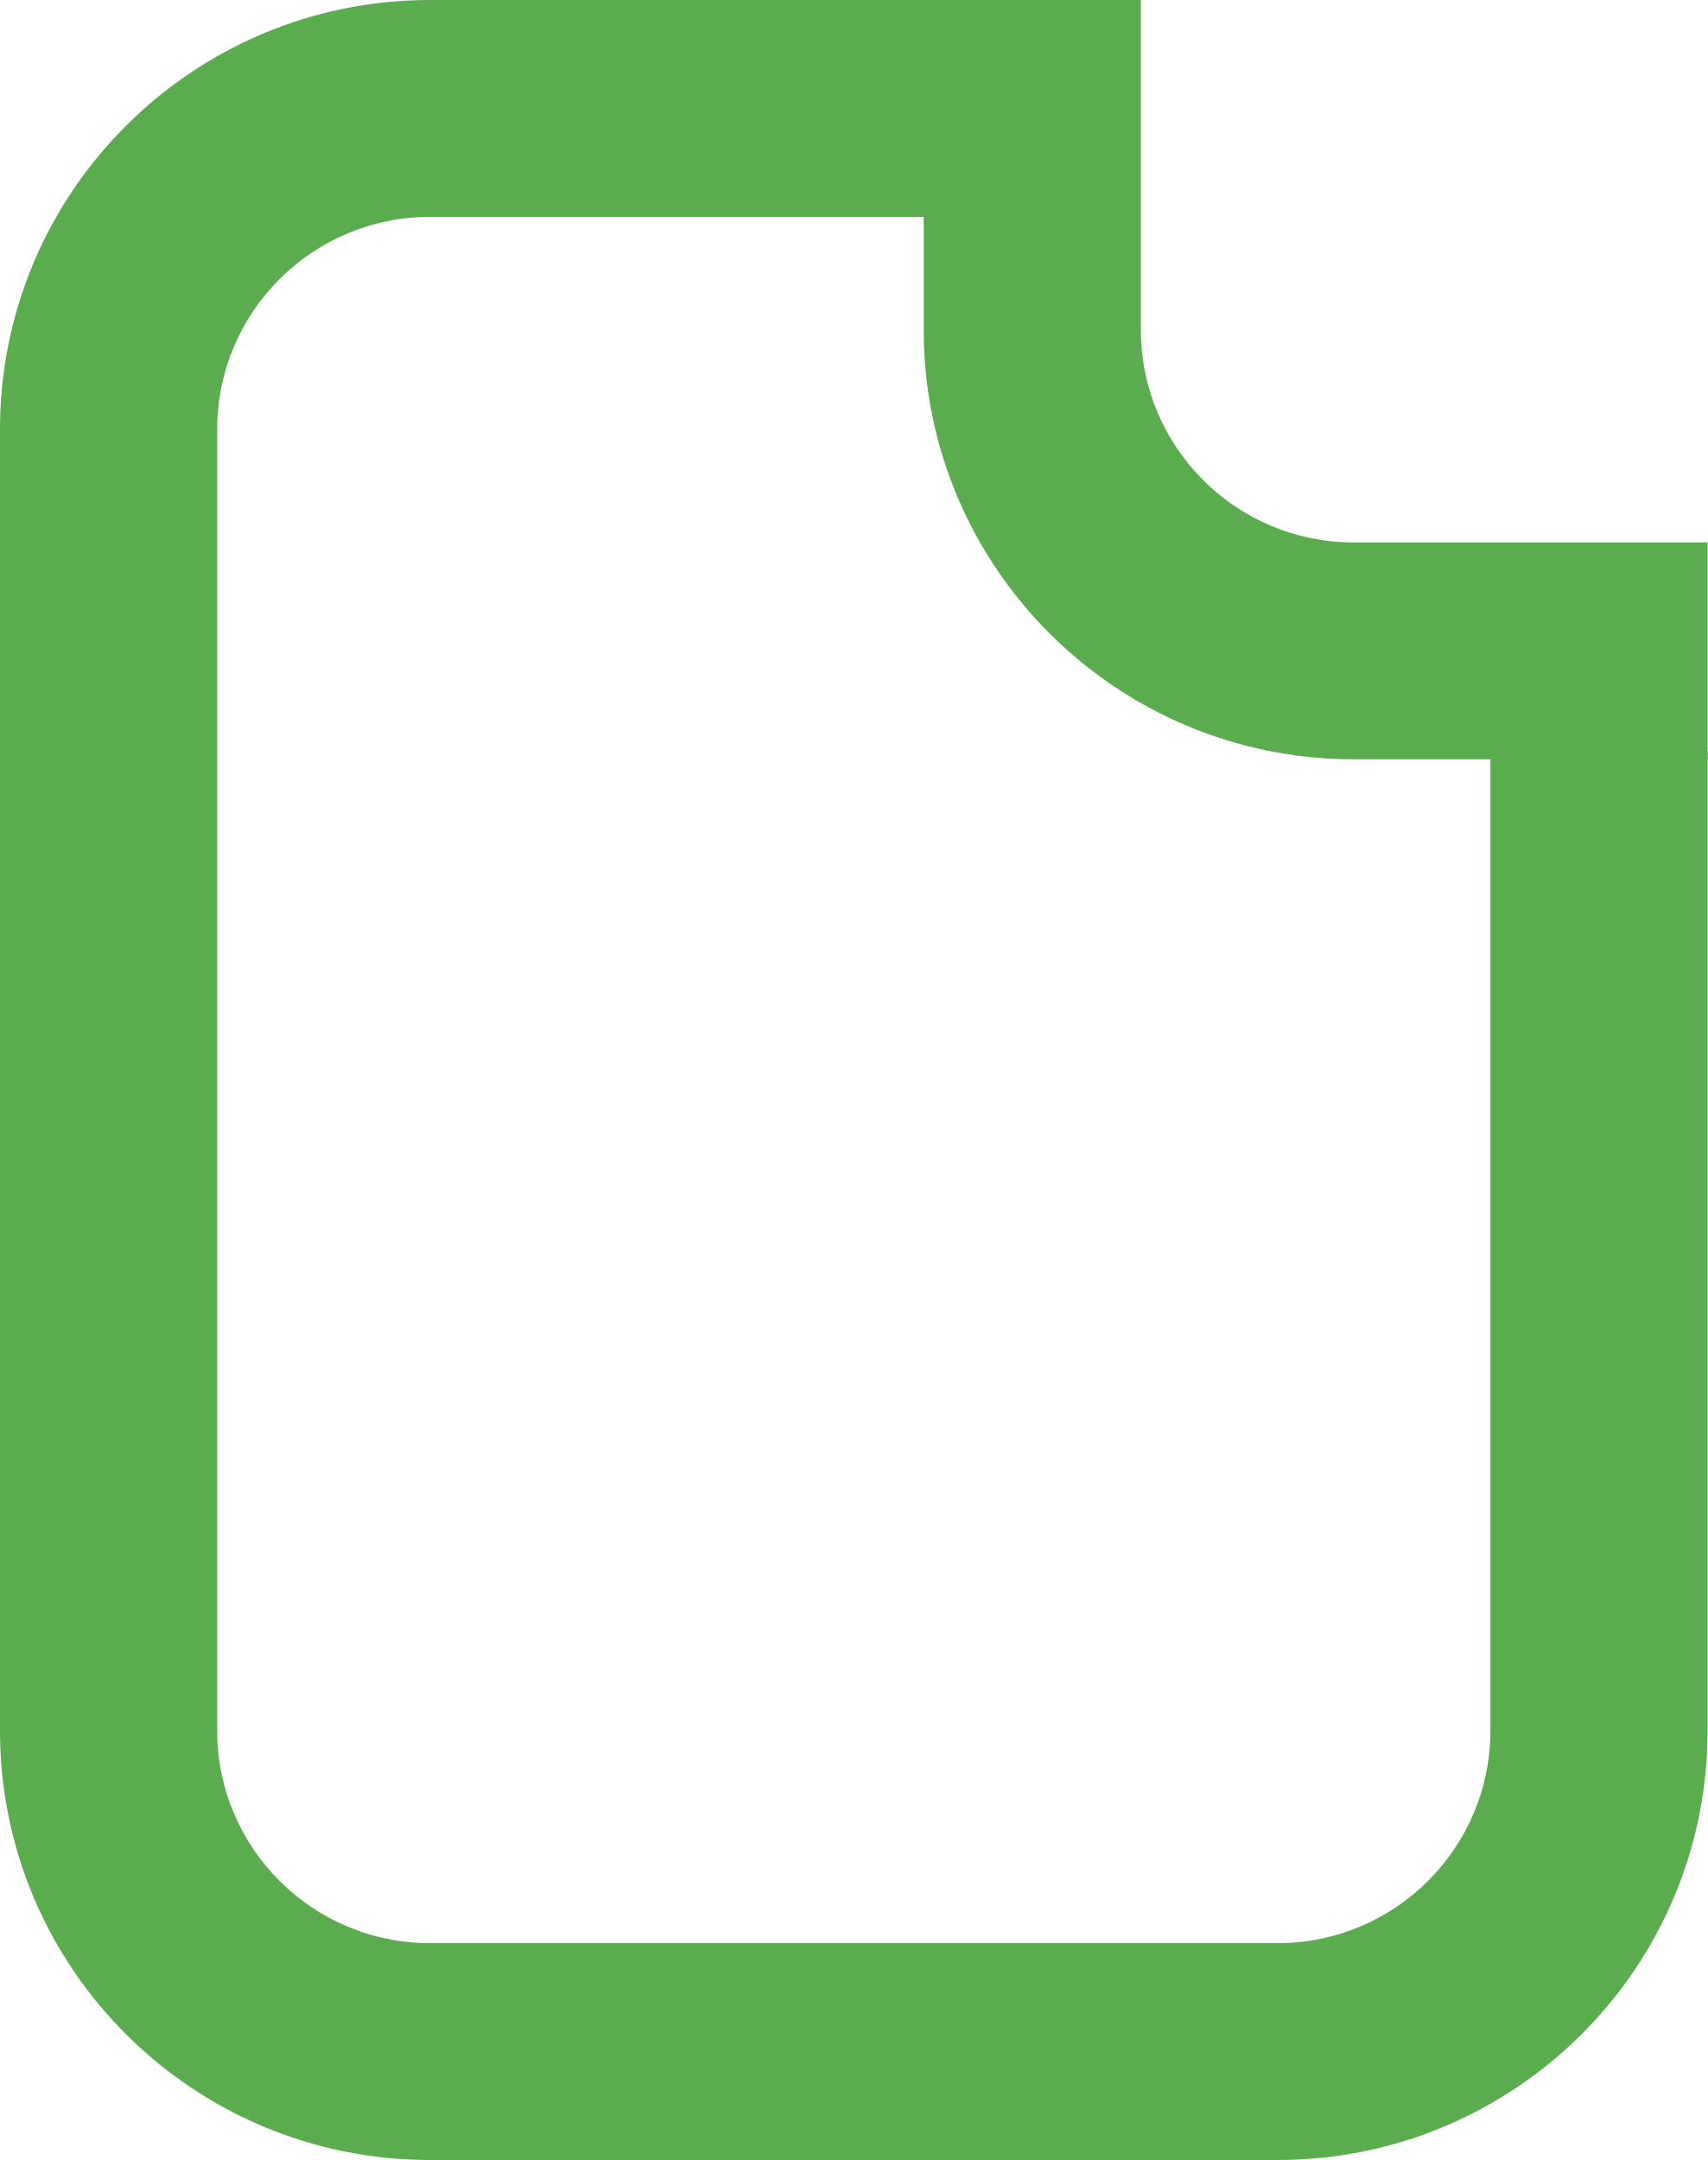
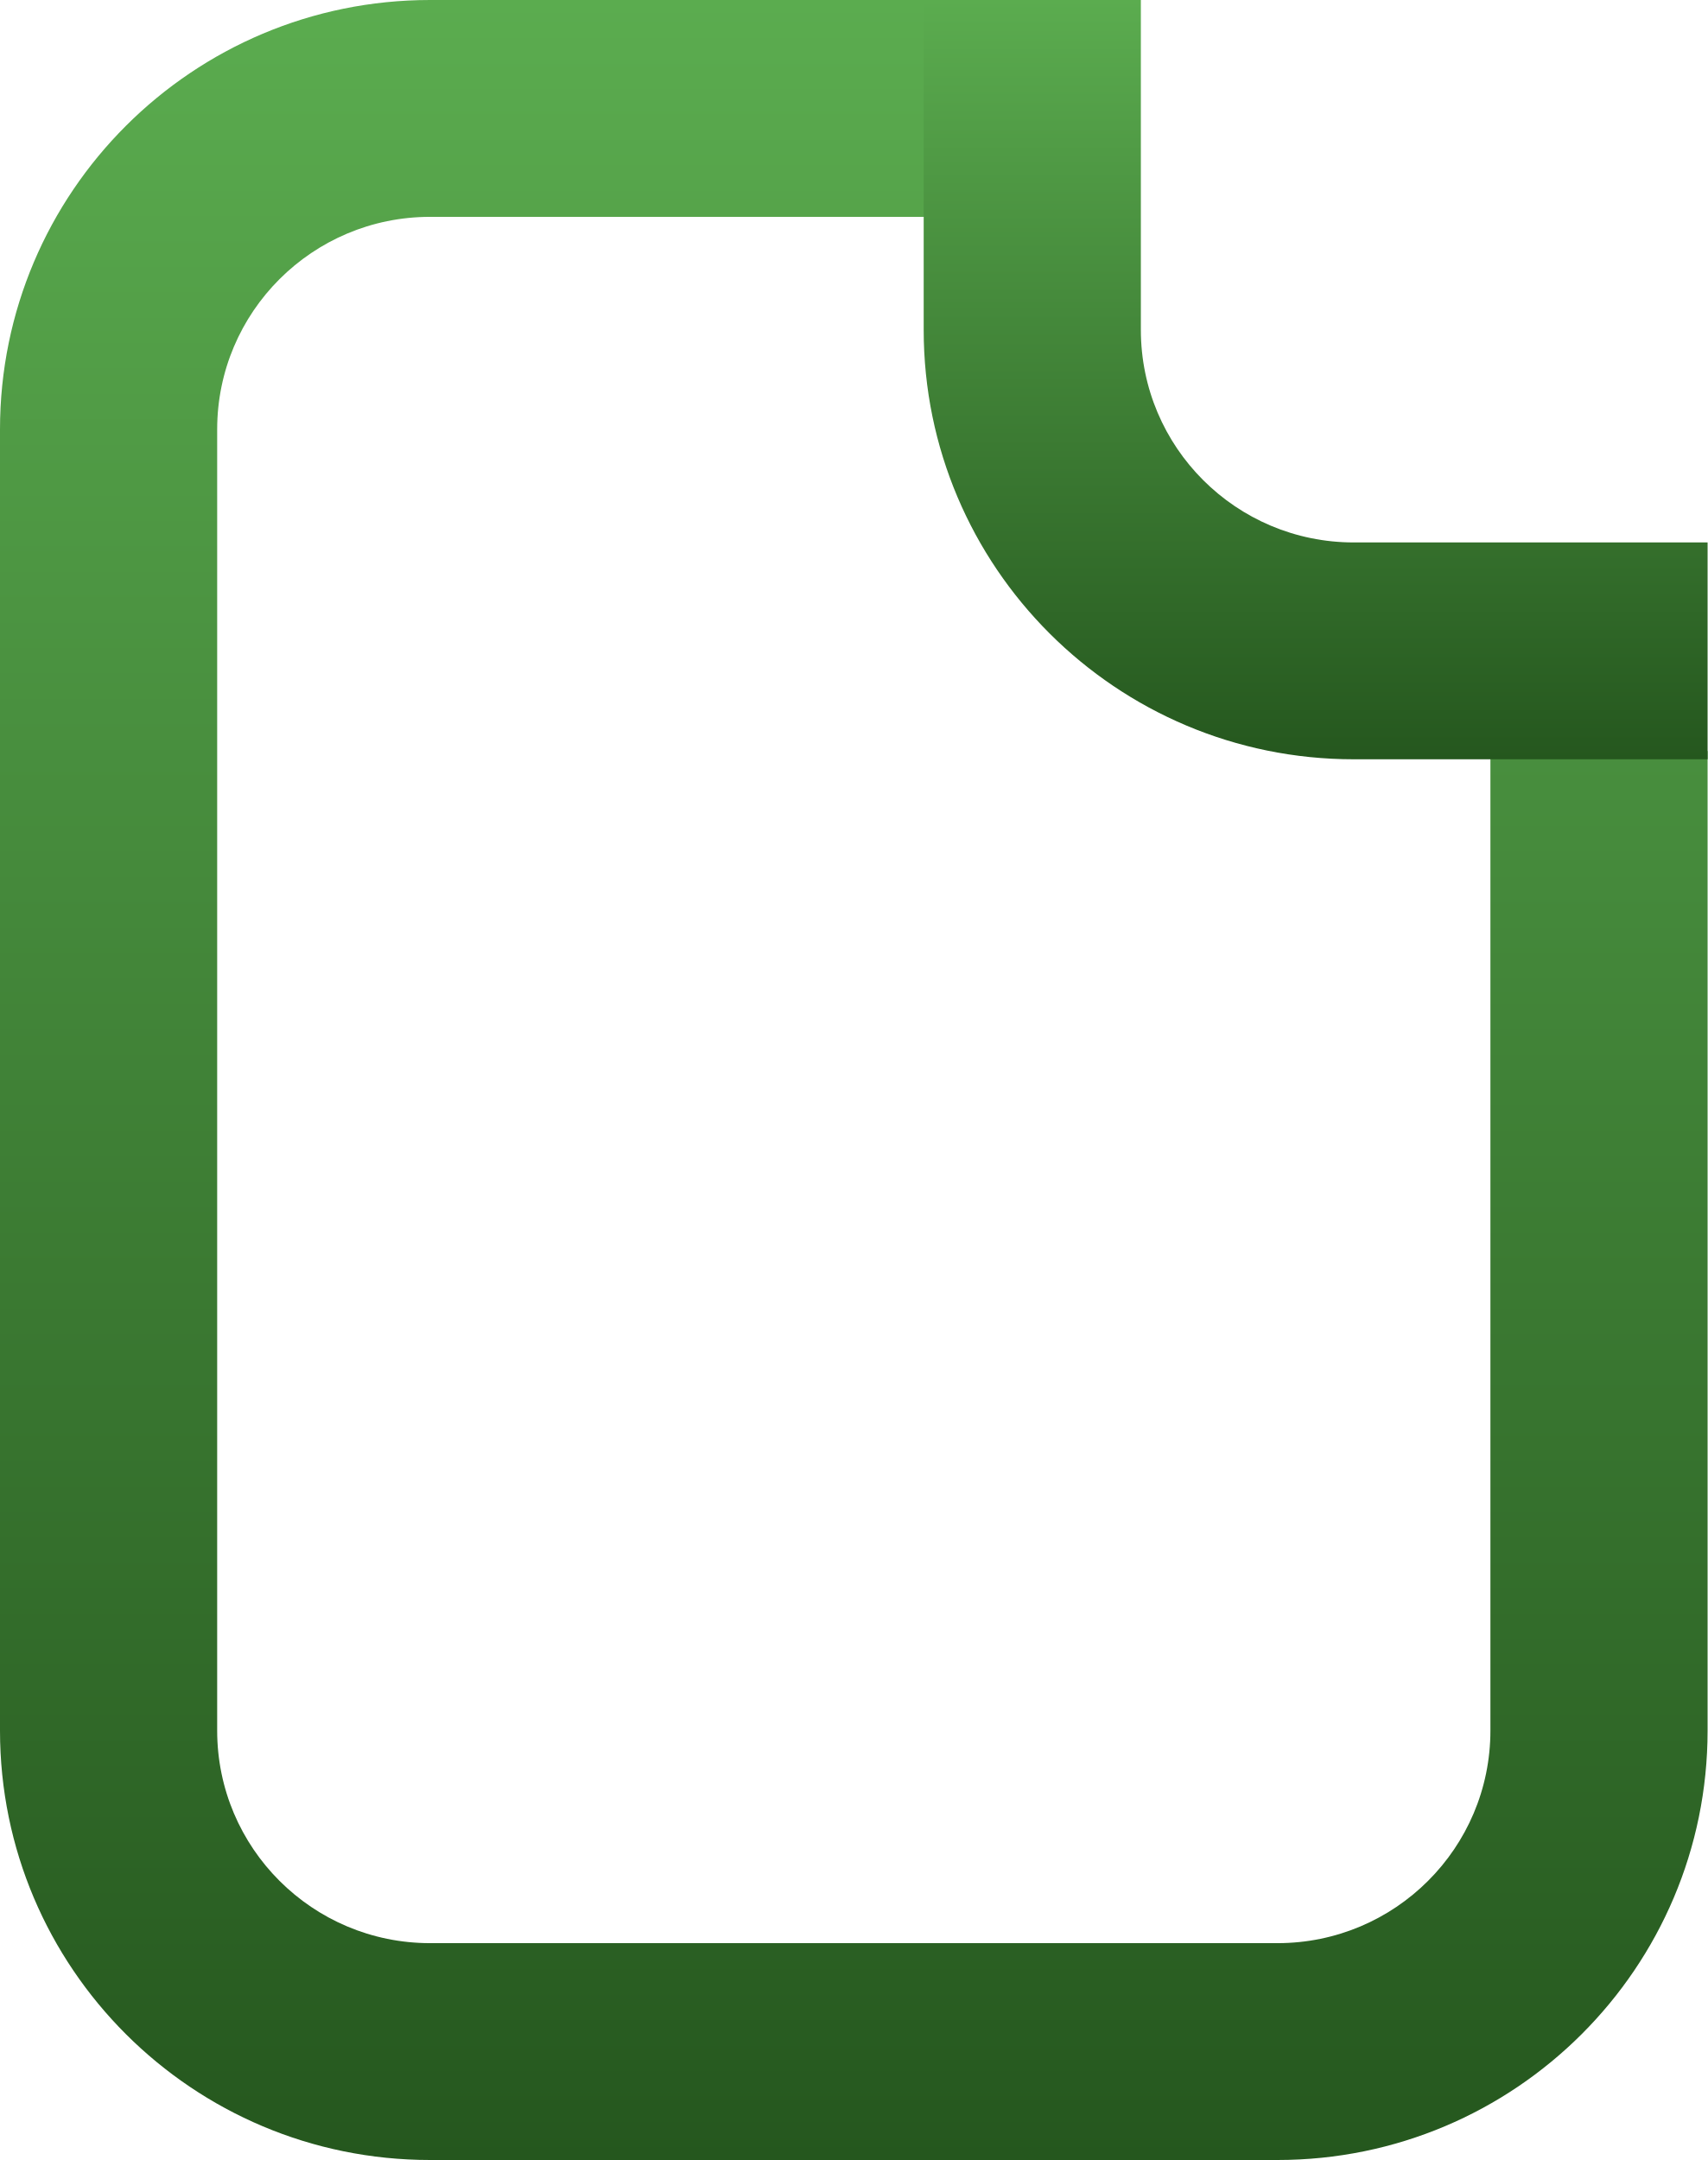
<svg xmlns="http://www.w3.org/2000/svg" width="623" height="788" viewBox="0 0 623 788" fill="none">
-   <path fill-rule="evenodd" clip-rule="evenodd" d="M339 0L156.915 1.59184e-05C70.253 2.34946e-05 -7.56434e-06 70.143 0 156.669L4.14962e-05 631.331C4.90606e-05 717.857 70.253 788 156.915 788L466.085 788C552.747 788 623 717.857 623 631.331L623 274H543.766L543.766 631.331C543.766 674.165 508.987 708.89 466.085 708.89L156.915 708.89C114.013 708.89 79.234 674.165 79.234 631.331L79.234 156.669C79.234 113.835 114.013 79.11 156.915 79.11L339 79.11V0Z" fill="#5BAC4F" />
-   <path fill-rule="evenodd" clip-rule="evenodd" d="M623 197.89H493.915C451.013 197.89 416.234 163.165 416.234 120.331L416.234 0H337L337 120.331C337 206.857 407.253 277 493.915 277L623 277V197.89Z" fill="#5BAC4F" />
+   <path fill-rule="evenodd" clip-rule="evenodd" d="M339 0L156.915 1.59184e-05C70.253 2.34946e-05 -7.56434e-06 70.143 0 156.669L4.14962e-05 631.331C4.90606e-05 717.857 70.253 788 156.915 788L466.085 788C552.747 788 623 717.857 623 631.331L623 274H543.766L543.766 631.331C543.766 674.165 508.987 708.89 466.085 708.89L156.915 708.89C114.013 708.89 79.234 674.165 79.234 631.331L79.234 156.669C79.234 113.835 114.013 79.11 156.915 79.11L339 79.11V0Z" fill="url(#paint0_linear_44_34)" />
+   <path fill-rule="evenodd" clip-rule="evenodd" d="M623 197.89H493.915C451.013 197.89 416.234 163.165 416.234 120.331L416.234 0H337L337 120.331C337 206.857 407.253 277 493.915 277L623 277V197.89Z" fill="url(#paint1_linear_44_34)" />
+   <defs>
+     <linearGradient id="paint0_linear_44_34" x1="311.5" y1="0" x2="311.5" y2="788" gradientUnits="userSpaceOnUse">
+       <stop stop-color="#5BAC4F" />
+       <stop offset="1" stop-color="#25571E" />
+     </linearGradient>
+     <linearGradient id="paint1_linear_44_34" x1="480" y1="0" x2="480" y2="277" gradientUnits="userSpaceOnUse">
+       <stop stop-color="#5BAC4F" />
+       <stop offset="1" stop-color="#25571E" />
+     </linearGradient>
+   </defs>
</svg>
